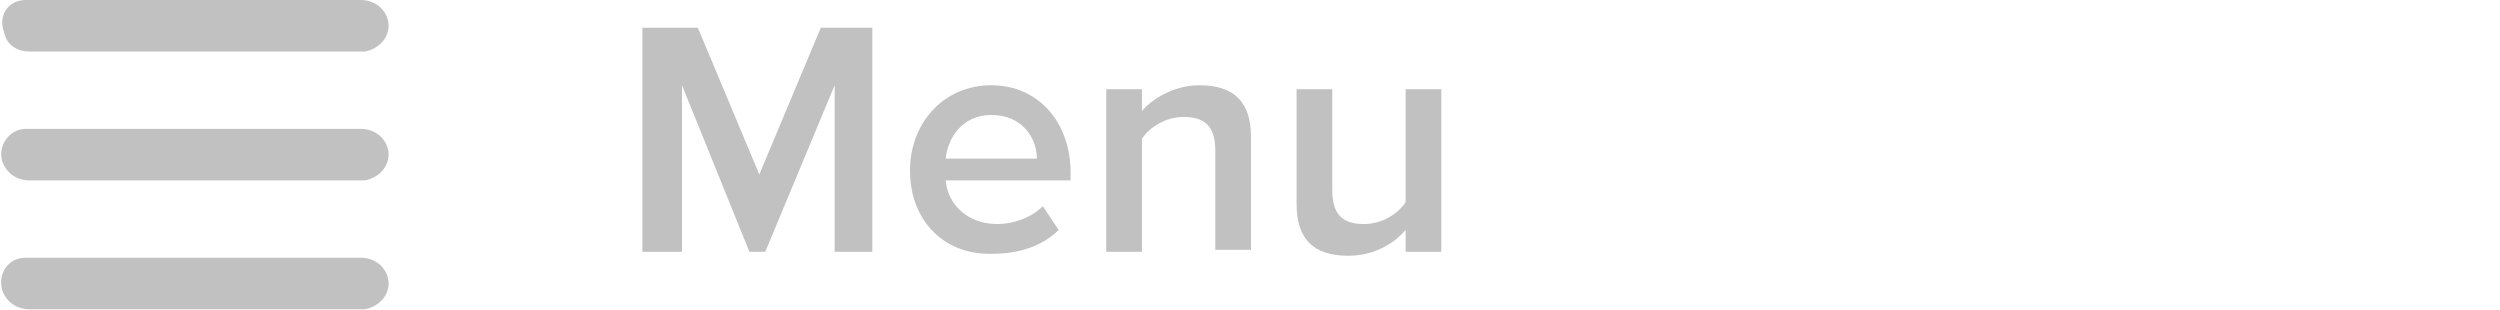
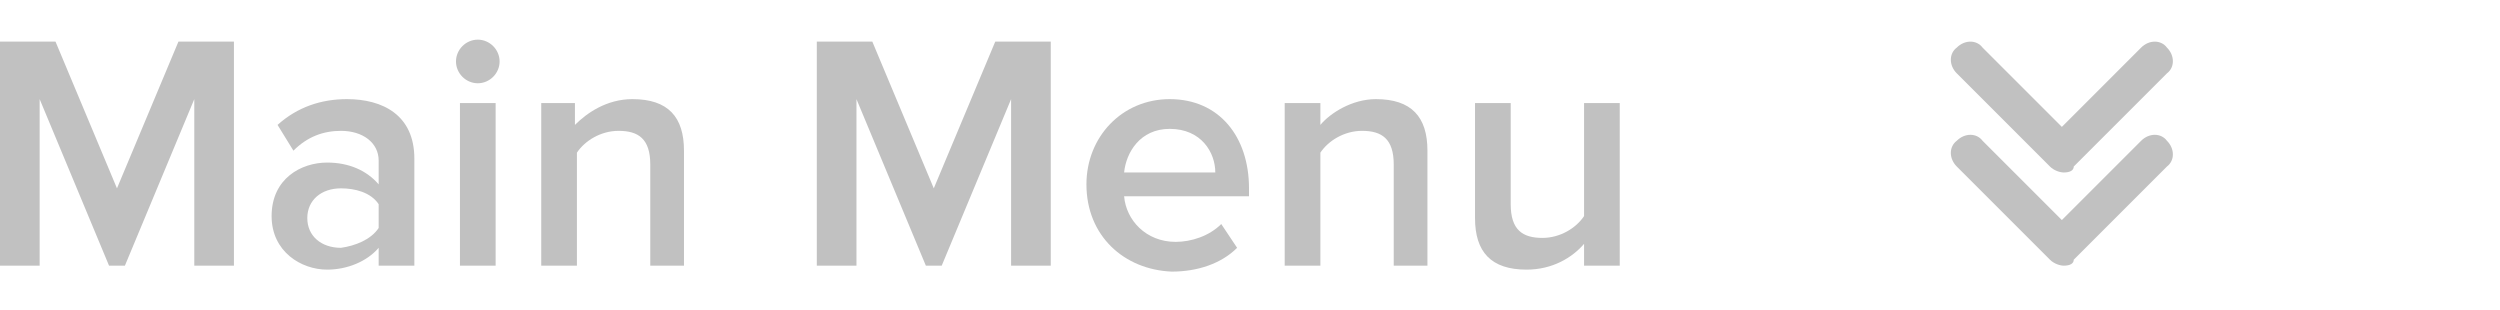
<svg xmlns="http://www.w3.org/2000/svg" version="1.1" id="Layer_1" x="0px" y="0px" viewBox="0 0 126.1 15.6" style="enable-background:new 0 0 126.1 15.6;" xml:space="preserve">
  <style type="text/css">
	.st0{fill:#C1C1C1;}
</style>
  <g>
-     <path class="st0" d="M9.8,0c2.8,0,5.6,0,8.4,0c0.8,0,1.4,0.6,1.4,1.3S19,2.5,18.4,2.6h-0.1c-5.6,0-11.2,0-16.8,0   c-0.7,0-1.2-0.4-1.3-1C-0.1,0.8,0.4,0,1.3,0c0.5,0,0.9,0,1.4,0C5,0,7.4,0,9.8,0z" />
-     <path class="st0" d="M9.8,6.5c2.8,0,5.6,0,8.4,0c0.8,0,1.4,0.6,1.4,1.3S19,9,18.4,9.1c-0.1,0-0.1,0-0.2,0c-5.6,0-11.1,0-16.7,0   c-0.7,0-1.2-0.4-1.4-1c-0.2-0.8,0.4-1.6,1.2-1.6c0.5,0,1,0,1.4,0C5.1,6.5,7.4,6.5,9.8,6.5z" />
-     <path class="st0" d="M9.8,13c2.8,0,5.6,0,8.4,0c0.8,0,1.4,0.6,1.4,1.3s-0.6,1.2-1.2,1.3c-0.1,0-0.1,0-0.2,0c-5.6,0-11.1,0-16.7,0   c-0.7,0-1.2-0.4-1.4-1C-0.1,13.8,0.4,13,1.3,13c0.5,0,1,0,1.5,0C5.1,13,7.4,13,9.8,13z" />
+     <path class="st0" d="M104.1,13.4c-0.2,0-0.5-0.1-0.7-0.3l-4.7-4.7c-0.4-0.4-0.4-1,0-1.3c0.4-0.4,1-0.4,1.3,0l4,4l4-4   c0.4-0.4,1-0.4,1.3,0c0.4,0.4,0.4,1,0,1.3l-4.7,4.7C104.6,13.3,104.4,13.4,104.1,13.4z M104.1,8.7c-0.2,0-0.5-0.1-0.7-0.3l-4.7-4.7   c-0.4-0.4-0.4-1,0-1.3c0.4-0.4,1-0.4,1.3,0l4,4l4-4c0.4-0.4,1-0.4,1.3,0c0.4,0.4,0.4,1,0,1.3l-4.7,4.7   C104.6,8.6,104.4,8.7,104.1,8.7z" />
  </g>
  <g>
-     <path class="st0" d="M42.1,12.7V4.3l-3.5,8.4h-0.8l-3.4-8.4v8.4h-2V1.4h2.8l3.1,7.4l3.1-7.4H44v11.3H42.1z" />
-     <path class="st0" d="M45.9,8.6c0-2.4,1.7-4.3,4.1-4.3c2.4,0,4,1.9,4,4.4v0.4h-6.3c0.1,1.2,1.1,2.2,2.6,2.2c0.8,0,1.7-0.3,2.3-0.9   l0.8,1.2c-0.8,0.8-2,1.2-3.3,1.2C47.7,12.9,45.9,11.2,45.9,8.6z M50,5.8c-1.5,0-2.2,1.2-2.3,2.2h4.6C52.3,7,51.6,5.8,50,5.8z" />
-     <path class="st0" d="M61.3,12.7V7.6c0-1.3-0.6-1.7-1.6-1.7c-0.9,0-1.7,0.5-2.1,1.1v5.7h-1.8V4.5h1.8v1.1c0.5-0.6,1.6-1.3,2.9-1.3   c1.8,0,2.6,0.9,2.6,2.6v5.7H61.3z" />
-     <path class="st0" d="M70.9,12.7v-1.1c-0.6,0.7-1.6,1.3-2.9,1.3c-1.8,0-2.6-0.9-2.6-2.6V4.5h1.8v5.1c0,1.3,0.6,1.7,1.6,1.7   c0.9,0,1.7-0.5,2.1-1.1V4.5h1.8v8.2H70.9z" />
+     <path class="st0" d="M9.8,13.4V5l-3.5,8.4H5.5L2,5v8.4H0V2.1h2.8l3.1,7.4L9,2.1h2.8v11.3H9.8z" />
+     <path class="st0" d="M19.1,13.4v-0.9c-0.6,0.7-1.6,1.1-2.6,1.1c-1.3,0-2.8-0.9-2.8-2.7c0-1.9,1.5-2.7,2.8-2.7c1.1,0,2,0.4,2.6,1.1   V8.1c0-0.9-0.8-1.5-1.9-1.5c-0.9,0-1.7,0.3-2.4,1L14,6.3C15,5.4,16.2,5,17.5,5c1.8,0,3.4,0.8,3.4,3v5.4H19.1z M19.1,11.5v-1.2   c-0.4-0.6-1.2-0.8-1.9-0.8c-1,0-1.7,0.6-1.7,1.5c0,0.9,0.7,1.5,1.7,1.5C17.9,12.4,18.7,12.1,19.1,11.5z" />
+     <path class="st0" d="M23,3.1C23,2.5,23.5,2,24.1,2c0.6,0,1.1,0.5,1.1,1.1c0,0.6-0.5,1.1-1.1,1.1C23.5,4.2,23,3.7,23,3.1z    M23.2,13.4V5.2H25v8.2H23.2z" />
+     <path class="st0" d="M32.8,13.4V8.3c0-1.3-0.6-1.7-1.6-1.7c-0.9,0-1.7,0.5-2.1,1.1v5.7h-1.8V5.2H29v1.1C29.6,5.7,30.6,5,31.9,5   c1.8,0,2.6,0.9,2.6,2.6v5.8H32.8z" />
+     <path class="st0" d="M51,13.4V5l-3.5,8.4h-0.8L43.2,5v8.4h-2V2.1h2.8l3.1,7.4l3.1-7.4H53v11.3H51z" />
+     <path class="st0" d="M54.8,9.3C54.8,6.9,56.6,5,59,5c2.5,0,4,1.9,4,4.5v0.4h-6.3c0.1,1.2,1.1,2.3,2.6,2.3c0.8,0,1.7-0.3,2.3-0.9   l0.8,1.2c-0.8,0.8-2,1.2-3.3,1.2C56.7,13.6,54.8,11.9,54.8,9.3z M59,6.5c-1.5,0-2.2,1.2-2.3,2.2h4.6C61.3,7.7,60.6,6.5,59,6.5z" />
+     <path class="st0" d="M70.3,13.4V8.3c0-1.3-0.6-1.7-1.6-1.7c-0.9,0-1.7,0.5-2.1,1.1v5.7h-1.8V5.2h1.8v1.1C67.1,5.7,68.2,5,69.4,5   c1.8,0,2.6,0.9,2.6,2.6v5.8H70.3z" />
+     <path class="st0" d="M79.9,13.4v-1.1c-0.6,0.7-1.6,1.3-2.9,1.3c-1.8,0-2.6-0.9-2.6-2.6V5.2h1.8v5.1c0,1.3,0.6,1.7,1.6,1.7   c0.9,0,1.7-0.5,2.1-1.1V5.2h1.8v8.2H79.9z" />
  </g>
</svg>
